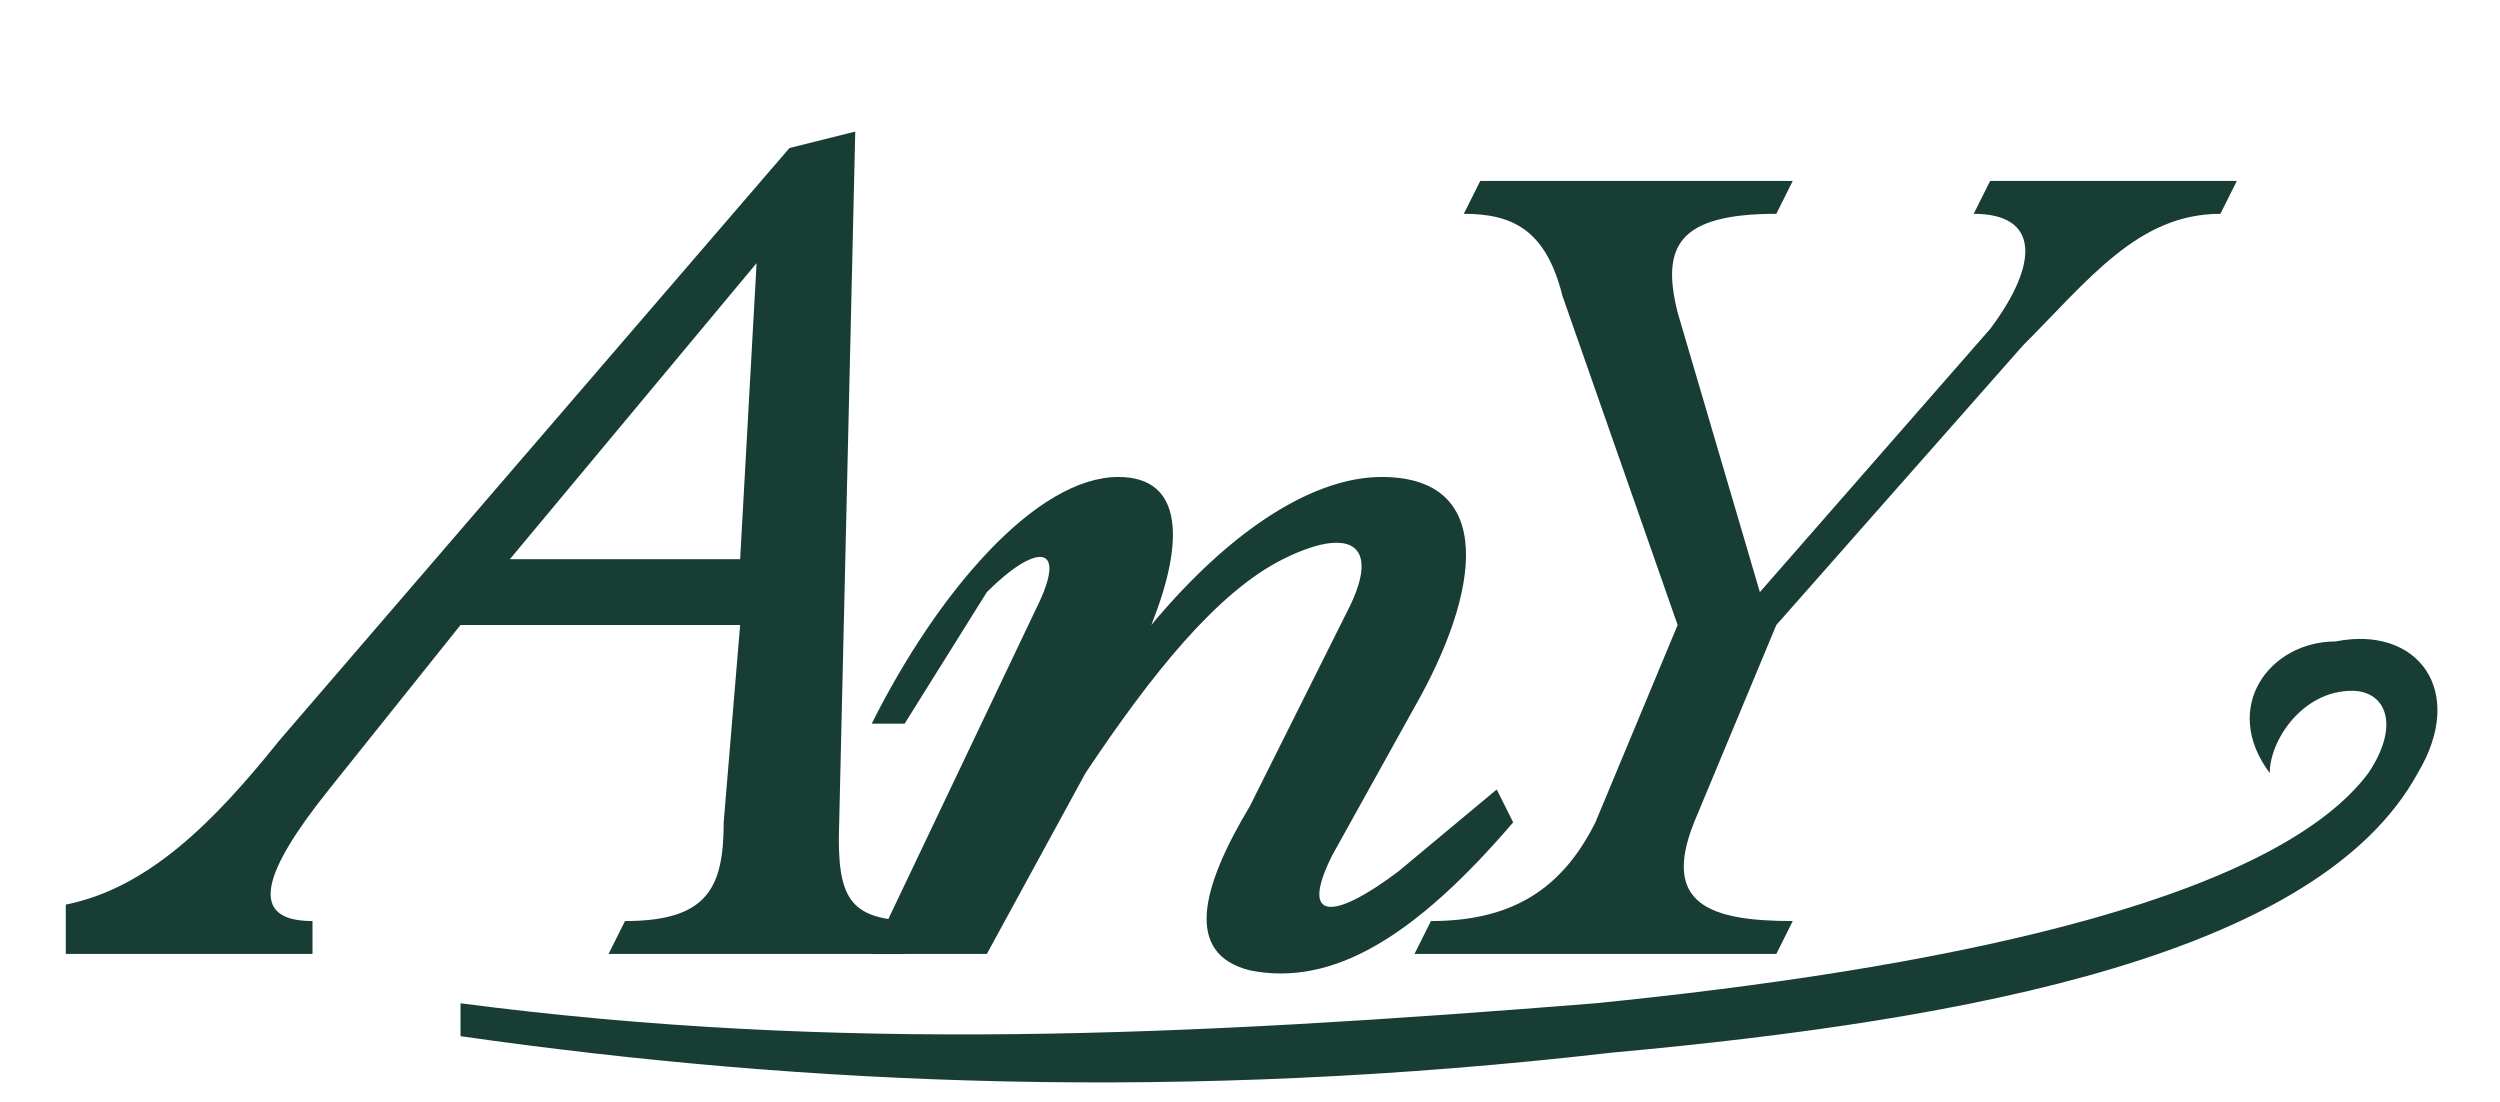
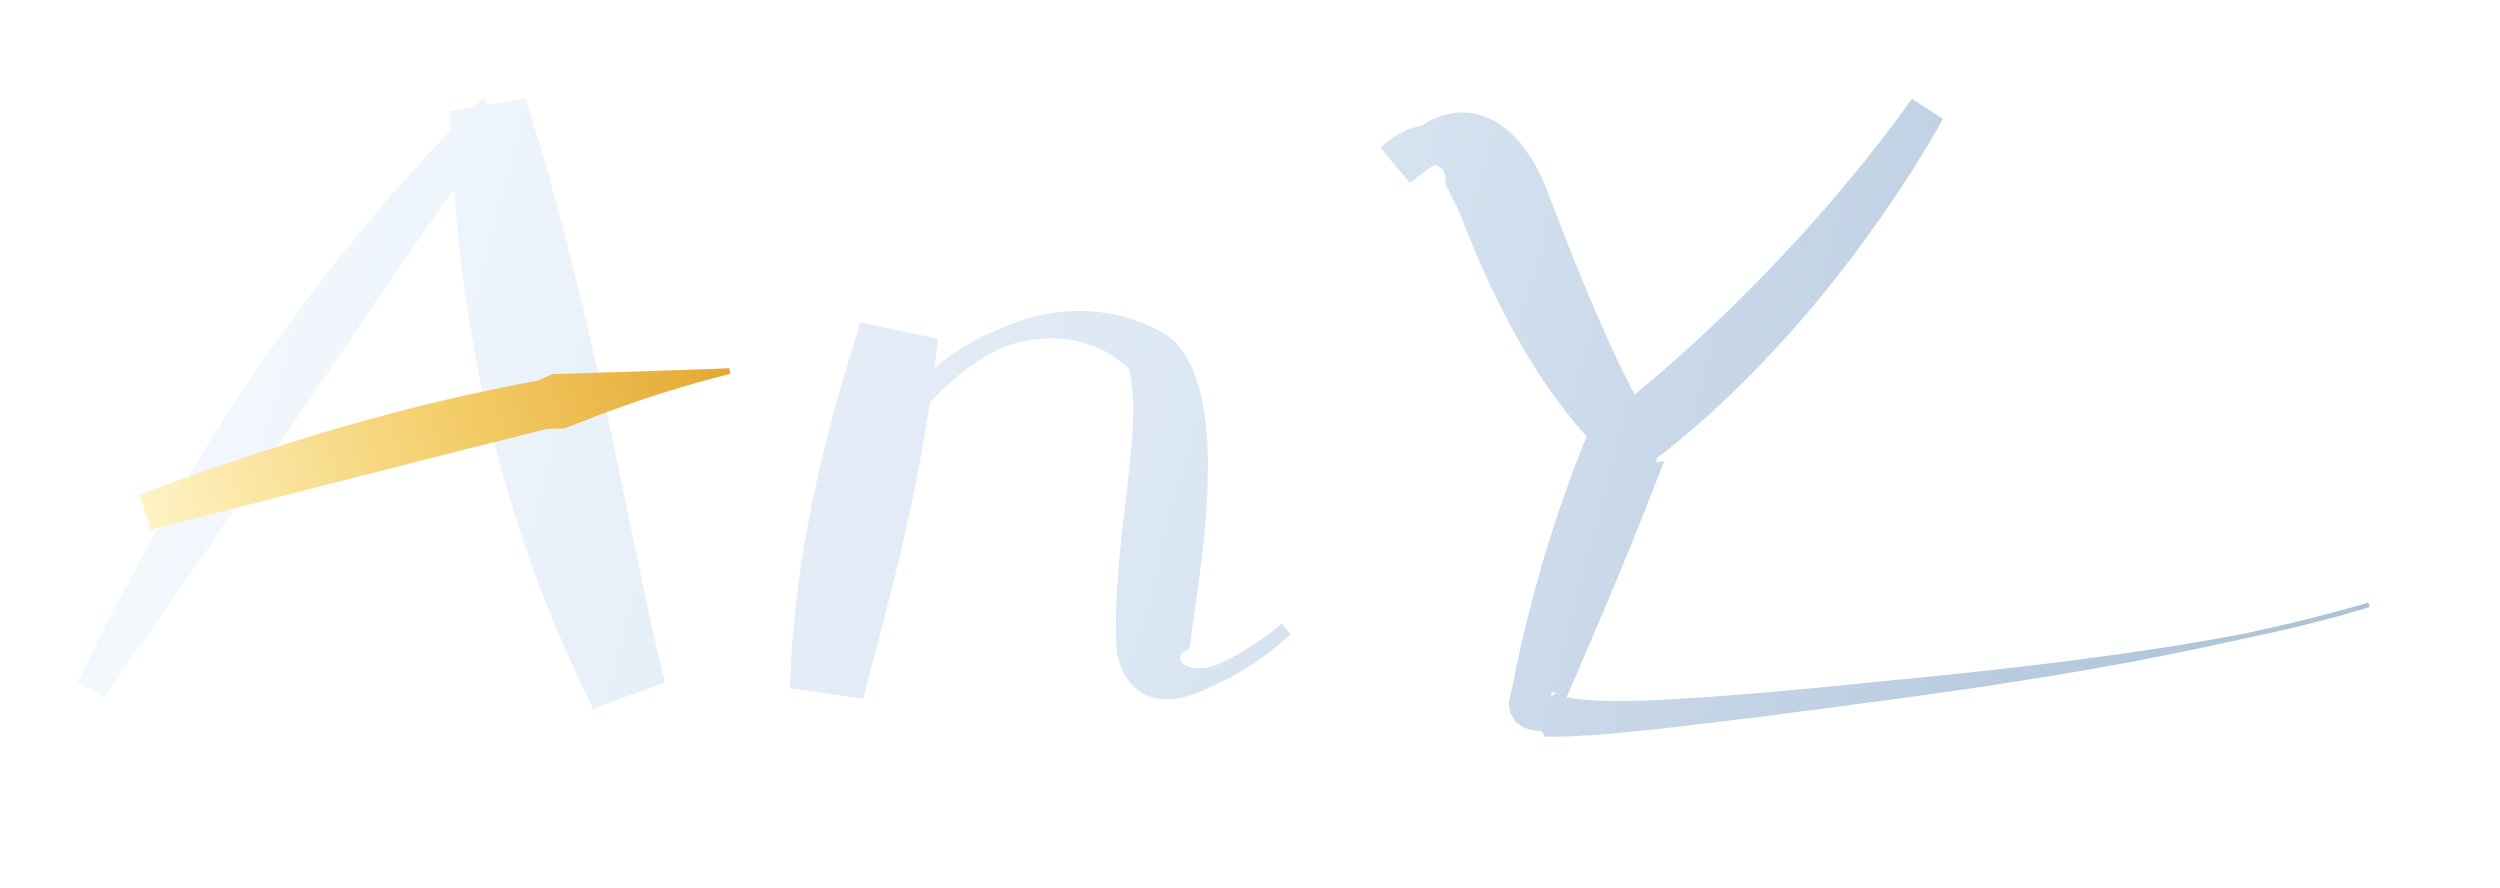
- <svg xmlns="http://www.w3.org/2000/svg" viewBox="0 0 152 67">
-   <g fill="#183d34">
-     <path d="M4 55c5-1 9-5 13-10L48 9l4-1-1 43c0 4 1 5 5 5l-1 2H37l1-2c5 0 6-2 6-6l1-12H28l-8 10c-4 5-5 8-1 8v2H4zm27-21h14l1-18z" fill-rule="evenodd" />
-     <path d="M53 44c4-8 10-15 15-15 4 0 4 4 2 9 5-6 10-9 14-9 7 0 6 7 2 14l-5 9c-2 4 0 4 4 1l6-5 1 2c-6 7-11 10-16 9-4-1-3-5 0-10l6-12c2-4 0-5-4-3-4 2-8 7-12 13l-6 11h-7l10-21c2-4 0-4-3-1l-5 8z" />
-     <path d="M90 11h19l-1 2c-6 0-7 2-6 6l5 17 14-16c3-4 3-7-1-7l1-2h15l-1 2c-5 0-8 4-12 8l-15 17-5 12c-2 5 1 6 6 6l-1 2H86l1-2c5 0 8-2 10-6l5-12-7-20c-1-4-3-5-6-5z" />
-     <path d="M28 61c23 3 44 2 69 0 20-2 41-6 47-14 2-3 1-5-1-5-3 0-5 3-5 5-3-4 0-8 4-8 5-1 8 3 5 8-6 11-27 15-49 17-26 3-49 2-70-1z" />
-   </g>
+ <svg xmlns="http://www.w3.org/2000/svg" viewBox="0 0 124 44">
+   <defs>
+     <linearGradient id="sig-silver" x1="4" y1="6" x2="118" y2="36" gradientUnits="userSpaceOnUse">
+       <stop offset="0" stop-color="#f7fbff" />
+       <stop offset="0.48" stop-color="#dce7f4" />
+       <stop offset="1" stop-color="#a9c0d6" />
+     </linearGradient>
+     <linearGradient id="sig-gold" x1="7" y1="26" x2="36" y2="18" gradientUnits="userSpaceOnUse">
+       <stop offset="0" stop-color="#fff4c7" />
+       <stop offset="0.52" stop-color="#f4cf6c" />
+       <stop offset="1" stop-color="#e4a832" />
+     </linearGradient>
+   </defs>
+   <path fill="url(#sig-silver)" d="M5.17 34.59L5.67 33.87L6.18 33.14L6.69 32.39L7.22 31.64L7.75 30.88L8.28 30.10L8.83 29.32L9.37 28.54L9.93 27.74L10.48 26.94L11.04 26.13L11.60 25.31L12.16 24.49L12.73 23.67L13.29 22.84L13.86 22.01L14.42 21.18L14.99 20.34L15.56 19.51L16.12 18.67L16.69 17.83L17.26 17.00L17.82 16.17L18.38 15.34L18.94 14.51L19.51 13.69L20.07 12.87L20.63 12.06L21.18 11.26L21.74 10.46L22.30 9.68L22.85 8.90L23.41 8.13L23.97 7.38L24.52 6.64L25.08 5.91L23.92 4.89L23.26 5.54L22.60 6.21L21.94 6.90L21.28 7.60L20.62 8.32L19.96 9.05L19.31 9.79L18.66 10.55L18.01 11.32L17.38 12.10L16.74 12.89L16.11 13.69L15.49 14.50L14.88 15.31L14.27 16.14L13.68 16.97L13.09 17.81L12.51 18.66L11.94 19.51L11.38 20.36L10.83 21.22L10.29 22.08L9.76 22.94L9.24 23.80L8.73 24.66L8.23 25.52L7.74 26.37L7.27 27.23L6.80 28.07L6.35 28.92L5.90 29.75L5.47 30.58L5.04 31.40L4.63 32.22L4.23 33.02L3.83 33.81Z" />
+   <path fill="url(#sig-silver)" d="M22.33 5.52L22.36 6.23L22.38 6.96L22.42 7.70L22.46 8.46L22.51 9.22L22.57 10.00L22.64 10.79L22.71 11.59L22.80 12.39L22.89 13.21L23.00 14.03L23.11 14.86L23.24 15.70L23.38 16.54L23.53 17.39L23.69 18.24L23.86 19.09L24.04 19.95L24.24 20.81L24.45 21.68L24.67 22.54L24.90 23.40L25.15 24.27L25.41 25.13L25.68 25.99L25.96 26.85L26.25 27.71L26.56 28.56L26.88 29.41L27.21 30.25L27.55 31.08L27.91 31.91L28.27 32.74L28.65 33.55L29.03 34.36L29.42 35.15L32.98 33.85L32.78 33.02L32.58 32.19L32.39 31.35L32.21 30.51L32.03 29.67L31.85 28.83L31.67 27.98L31.49 27.14L31.31 26.29L31.14 25.44L30.96 24.59L30.79 23.74L30.61 22.90L30.43 22.05L30.25 21.21L30.07 20.37L29.89 19.53L29.71 18.70L29.52 17.87L29.33 17.04L29.14 16.22L28.95 15.41L28.76 14.60L28.56 13.80L28.36 13.00L28.16 12.22L27.96 11.44L27.75 10.67L27.55 9.91L27.34 9.16L27.13 8.41L26.92 7.68L26.71 6.97L26.49 6.26L26.28 5.57L26.07 4.88Z" />
+   <path fill="url(#sig-silver)" d="M42.68 16.00L42.53 16.47L42.38 16.95L42.24 17.42L42.09 17.90L41.95 18.39L41.80 18.87L41.66 19.36L41.52 19.85L41.38 20.35L41.25 20.84L41.12 21.34L40.99 21.85L40.86 22.35L40.74 22.86L40.62 23.36L40.51 23.87L40.40 24.38L40.29 24.90L40.19 25.41L40.09 25.93L39.99 26.44L39.90 26.96L39.82 27.48L39.74 27.99L39.66 28.51L39.59 29.03L39.53 29.55L39.47 30.06L39.42 30.58L39.37 31.09L39.32 31.61L39.28 32.12L39.25 32.63L39.22 33.14L39.20 33.65L39.19 34.14L42.81 34.66L42.93 34.19L43.06 33.72L43.18 33.25L43.30 32.77L43.43 32.30L43.56 31.82L43.68 31.34L43.81 30.85L43.93 30.37L44.06 29.88L44.18 29.39L44.31 28.90L44.43 28.40L44.55 27.91L44.67 27.41L44.78 26.91L44.90 26.41L45.01 25.90L45.12 25.40L45.23 24.89L45.33 24.39L45.44 23.88L45.54 23.37L45.63 22.87L45.73 22.36L45.82 21.85L45.90 21.34L45.99 20.83L46.07 20.32L46.14 19.82L46.21 19.31L46.28 18.81L46.35 18.30L46.41 17.80L46.47 17.30L46.52 16.80Z" />
+   <path fill="url(#sig-silver)" d="M43.73 23.49L44.03 22.95L44.33 22.43L44.64 21.93L44.96 21.46L45.28 21.01L45.62 20.58L45.96 20.17L46.30 19.78L46.65 19.42L47.01 19.08L47.37 18.76L47.74 18.46L48.11 18.18L48.49 17.93L48.87 17.69L49.25 17.48L49.63 17.29L50.02 17.13L50.41 17.01L50.80 16.92L51.19 16.85L51.58 16.81L51.96 16.78L52.34 16.78L52.71 16.81L53.07 16.85L53.42 16.92L53.76 17.01L54.09 17.12L54.42 17.24L54.73 17.39L55.03 17.56L55.31 17.74L55.59 17.94L55.85 18.16L56.07 18.38L56.05 18.48L56.06 18.60L56.08 18.74L56.11 18.90L56.13 19.08L56.16 19.29L56.18 19.53L56.20 19.80L56.21 20.09L56.21 20.41L56.20 20.75L56.19 21.11L56.17 21.48L56.14 21.88L56.10 22.29L56.06 22.71L56.02 23.15L55.97 23.60L55.92 24.05L55.87 24.52L55.81 24.99L55.76 25.46L55.70 25.94L55.65 26.42L55.60 26.91L55.55 27.39L55.51 27.87L55.47 28.35L55.43 28.83L55.40 29.30L55.38 29.76L55.36 30.22L55.35 30.67L55.35 31.11L55.36 31.54L55.37 31.98L55.40 32.31L55.45 32.61L55.54 32.91L55.65 33.21L55.79 33.49L55.97 33.75L56.17 33.99L56.40 34.20L56.66 34.38L56.94 34.52L57.23 34.61L57.51 34.66L57.79 34.69L58.06 34.68L58.32 34.65L58.57 34.61L58.81 34.55L59.05 34.48L59.28 34.40L59.51 34.31L59.75 34.21L59.98 34.10L60.23 33.99L60.47 33.86L60.73 33.74L61.00 33.61L61.27 33.46L61.55 33.30L61.84 33.13L62.13 32.94L62.43 32.73L62.74 32.51L63.05 32.27L63.37 32.02L63.69 31.75L64.02 31.46L63.58 30.94L63.25 31.20L62.92 31.45L62.61 31.68L62.30 31.89L62.00 32.09L61.71 32.28L61.43 32.44L61.15 32.59L60.89 32.73L60.63 32.85L60.39 32.96L60.15 33.04L59.92 33.10L59.69 33.13L59.48 33.14L59.29 33.14L59.11 33.11L58.95 33.07L58.82 33.01L58.70 32.94L58.62 32.85L58.56 32.76L58.53 32.66L58.53 32.57L58.56 32.48L58.61 32.41L58.68 32.35L58.74 32.31L58.80 32.29L58.86 32.27L58.90 32.25L58.94 32.23L58.97 32.19L58.99 32.15L59.01 32.08L59.03 32.02L59.07 31.69L59.11 31.33L59.17 30.94L59.22 30.53L59.28 30.11L59.34 29.68L59.40 29.23L59.47 28.77L59.53 28.30L59.59 27.83L59.64 27.34L59.70 26.85L59.75 26.36L59.79 25.86L59.83 25.36L59.86 24.86L59.89 24.35L59.90 23.85L59.91 23.36L59.91 22.86L59.90 22.38L59.88 21.89L59.84 21.42L59.80 20.95L59.74 20.49L59.66 20.05L59.57 19.61L59.46 19.18L59.33 18.77L59.18 18.37L59.00 17.98L58.79 17.61L58.54 17.26L58.26 16.94L57.93 16.66L57.53 16.42L57.07 16.19L56.64 16.01L56.21 15.85L55.77 15.72L55.33 15.61L54.89 15.53L54.45 15.47L54.01 15.43L53.57 15.42L53.13 15.43L52.69 15.46L52.26 15.51L51.82 15.59L51.39 15.68L50.96 15.80L50.53 15.94L50.11 16.09L49.68 16.27L49.26 16.45L48.83 16.64L48.40 16.86L47.97 17.10L47.55 17.36L47.13 17.64L46.72 17.95L46.31 18.28L45.91 18.64L45.51 19.02L45.12 19.43L44.74 19.85L44.37 20.30L44.01 20.78L43.65 21.28L43.31 21.80L42.98 22.34L42.67 22.91Z" />
+   <path fill="url(#sig-silver)" d="M69.93 9.07L70.12 8.93L70.27 8.80L70.42 8.69L70.56 8.59L70.70 8.49L70.82 8.40L70.94 8.32L71.05 8.24L71.16 8.18L71.28 8.22L71.39 8.27L71.49 8.34L71.56 8.41L71.61 8.50L71.65 8.58L71.68 8.67L71.69 8.76L71.69 8.84L71.69 8.91L71.70 8.99L71.70 9.06L71.72 9.13L71.74 9.21L71.78 9.30L71.82 9.39L71.87 9.49L71.93 9.61L72.00 9.74L72.07 9.89L72.15 10.05L72.24 10.23L72.33 10.42L72.42 10.63L72.52 10.86L72.61 11.11L72.73 11.40L72.89 11.80L73.05 12.19L73.21 12.57L73.38 12.95L73.54 13.33L73.71 13.70L73.88 14.07L74.05 14.44L74.23 14.80L74.41 15.16L74.59 15.51L74.77 15.86L74.95 16.21L75.14 16.55L75.33 16.89L75.52 17.22L75.71 17.55L75.91 17.87L76.10 18.18L76.30 18.50L76.50 18.80L76.71 19.11L76.91 19.40L77.12 19.69L77.33 19.98L77.54 20.25L77.75 20.53L77.97 20.79L78.18 21.05L78.40 21.31L78.62 21.55L78.85 21.80L79.07 22.03L79.30 22.26L79.52 22.47L79.74 22.68L81.86 20.92L81.71 20.69L81.57 20.45L81.44 20.21L81.30 19.97L81.17 19.72L81.03 19.47L80.89 19.21L80.76 18.94L80.62 18.67L80.49 18.40L80.35 18.12L80.21 17.83L80.08 17.55L79.94 17.25L79.80 16.95L79.67 16.65L79.53 16.34L79.39 16.03L79.26 15.72L79.12 15.40L78.98 15.07L78.84 14.75L78.70 14.41L78.56 14.08L78.42 13.74L78.28 13.40L78.14 13.05L78.00 12.70L77.86 12.35L77.72 11.99L77.58 11.63L77.44 11.27L77.30 10.90L77.15 10.54L77.01 10.16L76.87 9.80L76.75 9.48L76.61 9.13L76.46 8.80L76.30 8.48L76.14 8.17L75.97 7.88L75.78 7.60L75.59 7.33L75.39 7.07L75.17 6.83L74.94 6.60L74.70 6.39L74.44 6.20L74.17 6.03L73.89 5.89L73.59 5.77L73.29 5.67L72.98 5.61L72.67 5.58L72.37 5.58L72.07 5.61L71.78 5.67L71.50 5.74L71.24 5.84L70.99 5.95L70.76 6.08L70.54 6.22L70.30 6.28L70.05 6.35L69.81 6.44L69.57 6.55L69.34 6.67L69.11 6.82L68.89 6.98L68.67 7.15L68.47 7.33Z" />
+   <path fill="url(#sig-silver)" d="M94.83 4.90L94.45 5.43L94.07 5.95L93.68 6.46L93.29 6.97L92.89 7.48L92.49 7.99L92.08 8.49L91.67 8.98L91.26 9.48L90.85 9.96L90.43 10.45L90.01 10.92L89.58 11.40L89.16 11.87L88.73 12.33L88.30 12.79L87.87 13.24L87.44 13.69L87.01 14.13L86.58 14.56L86.15 14.99L85.72 15.41L85.28 15.83L84.85 16.24L84.42 16.64L84.00 17.03L83.57 17.42L83.15 17.80L82.72 18.17L82.31 18.54L81.89 18.89L81.47 19.24L81.06 19.58L80.66 19.92L80.25 20.24L79.45 20.67L78.80 21.39L78.66 21.74L78.52 22.08L78.38 22.43L78.24 22.79L78.10 23.15L77.97 23.51L77.83 23.88L77.70 24.25L77.57 24.62L77.44 25.00L77.31 25.37L77.18 25.75L77.06 26.13L76.94 26.52L76.82 26.90L76.70 27.29L76.58 27.67L76.47 28.06L76.36 28.44L76.25 28.83L76.14 29.22L76.04 29.60L75.94 29.99L75.84 30.37L75.74 30.75L75.65 31.13L75.56 31.51L75.47 31.88L75.39 32.26L75.31 32.63L75.23 32.99L75.15 33.36L75.08 33.72L75.01 34.07L74.92 34.46L74.84 34.88L74.91 35.37L75.17 35.80L75.52 36.06L75.85 36.18L76.16 36.24L76.44 36.26L76.65 36.54L76.95 36.54L77.26 36.54L77.58 36.53L77.92 36.52L78.29 36.50L78.68 36.48L79.09 36.45L79.53 36.42L80.00 36.38L80.49 36.33L81.01 36.28L81.56 36.23L82.13 36.17L82.74 36.10L83.37 36.03L84.02 35.95L84.71 35.87L85.42 35.78L86.16 35.69L86.93 35.60L87.73 35.50L88.55 35.39L89.40 35.28L90.28 35.17L91.18 35.05L92.11 34.92L93.07 34.80L94.05 34.67L94.84 34.56L95.62 34.45L96.40 34.34L97.16 34.23L97.92 34.12L98.67 34.01L99.42 33.89L100.15 33.78L100.88 33.66L101.60 33.55L102.32 33.43L103.02 33.31L103.72 33.19L104.41 33.06L105.10 32.94L105.77 32.82L106.44 32.69L107.10 32.56L107.75 32.43L108.39 32.30L109.02 32.17L109.65 32.04L110.27 31.90L110.88 31.77L111.48 31.64L112.07 31.51L112.66 31.38L113.24 31.25L113.81 31.12L114.36 30.98L114.92 30.84L115.46 30.70L115.99 30.56L116.51 30.41L117.03 30.26L117.53 30.11L117.47 29.89L116.96 30.04L116.45 30.18L115.93 30.32L115.40 30.46L114.86 30.60L114.31 30.74L113.75 30.88L113.18 31.01L112.61 31.14L112.02 31.27L111.43 31.40L110.83 31.52L110.21 31.63L109.59 31.74L108.96 31.85L108.33 31.96L107.68 32.06L107.03 32.16L106.37 32.26L105.70 32.36L105.02 32.46L104.33 32.55L103.64 32.64L102.94 32.74L102.23 32.83L101.51 32.92L100.79 33.00L100.06 33.09L99.32 33.17L98.57 33.26L97.82 33.34L97.06 33.42L96.29 33.50L95.52 33.58L94.73 33.66L93.95 33.73L92.96 33.83L92.00 33.93L91.06 34.02L90.16 34.11L89.28 34.19L88.43 34.27L87.60 34.34L86.81 34.41L86.04 34.47L85.30 34.53L84.59 34.58L83.90 34.62L83.25 34.66L82.62 34.70L82.02 34.73L81.46 34.75L80.92 34.76L80.41 34.77L79.93 34.77L79.49 34.76L79.07 34.74L78.69 34.71L78.33 34.68L78.02 34.64L77.74 34.58L77.50 34.52L77.30 34.44L77.15 34.36L76.98 34.54L76.93 34.44L76.97 34.36L77.10 34.33L77.31 34.42L77.48 34.66L77.53 34.95L77.48 35.14L77.59 34.86L77.73 34.53L77.87 34.20L78.01 33.87L78.16 33.54L78.30 33.20L78.45 32.85L78.60 32.51L78.75 32.16L78.90 31.81L79.05 31.45L79.20 31.10L79.35 30.74L79.51 30.38L79.66 30.02L79.81 29.65L79.96 29.29L80.12 28.93L80.27 28.56L80.42 28.20L80.57 27.83L80.72 27.47L80.87 27.11L81.02 26.74L81.16 26.38L81.31 26.02L81.45 25.66L81.59 25.31L81.73 24.95L81.87 24.60L82.01 24.25L82.14 23.90L82.28 23.56L82.41 23.22L82.54 22.88L82.15 22.93L82.18 22.72L82.62 22.38L83.06 22.03L83.50 21.66L83.94 21.29L84.38 20.91L84.82 20.52L85.25 20.12L85.69 19.71L86.13 19.28L86.56 18.86L87.00 18.42L87.43 17.97L87.86 17.51L88.29 17.05L88.72 16.58L89.14 16.10L89.56 15.61L89.98 15.12L90.39 14.62L90.80 14.11L91.21 13.60L91.61 13.08L92.01 12.56L92.40 12.03L92.79 11.49L93.18 10.95L93.55 10.40L93.93 9.85L94.30 9.30L94.66 8.74L95.02 8.18L95.37 7.61L95.71 7.04L96.05 6.47L96.37 5.90Z" />
+   <path fill="url(#sig-gold)" d="M7.47 26.28L8.23 26.08L9.00 25.88L9.76 25.69L10.53 25.49L11.30 25.29L12.07 25.10L12.85 24.90L13.62 24.70L14.40 24.50L15.18 24.30L15.96 24.10L16.75 23.90L17.53 23.70L18.32 23.50L19.11 23.30L19.91 23.10L20.70 22.89L21.50 22.69L22.30 22.49L23.10 22.28L23.90 22.08L24.71 21.88L25.52 21.68L26.33 21.47L27.14 21.27L28.00 21.25L28.79 20.94L29.59 20.63L30.40 20.33L31.21 20.04L32.03 19.76L32.86 19.49L33.69 19.24L34.53 18.99L35.37 18.76L36.22 18.54L36.18 18.26L35.30 18.30L34.42 18.33L33.54 18.36L32.67 18.39L31.79 18.42L30.92 18.45L30.05 18.47L29.17 18.50L28.30 18.53L27.43 18.55L26.63 18.89L25.79 19.04L24.96 19.21L24.13 19.38L23.30 19.56L22.48 19.74L21.67 19.94L20.85 20.13L20.05 20.34L19.24 20.55L18.44 20.76L17.65 20.99L16.85 21.21L16.07 21.44L15.28 21.68L14.50 21.92L13.73 22.17L12.96 22.42L12.19 22.67L11.43 22.93L10.67 23.19L9.91 23.45L9.16 23.72L8.41 23.99L7.67 24.25L6.93 24.52Z" />
</svg>
